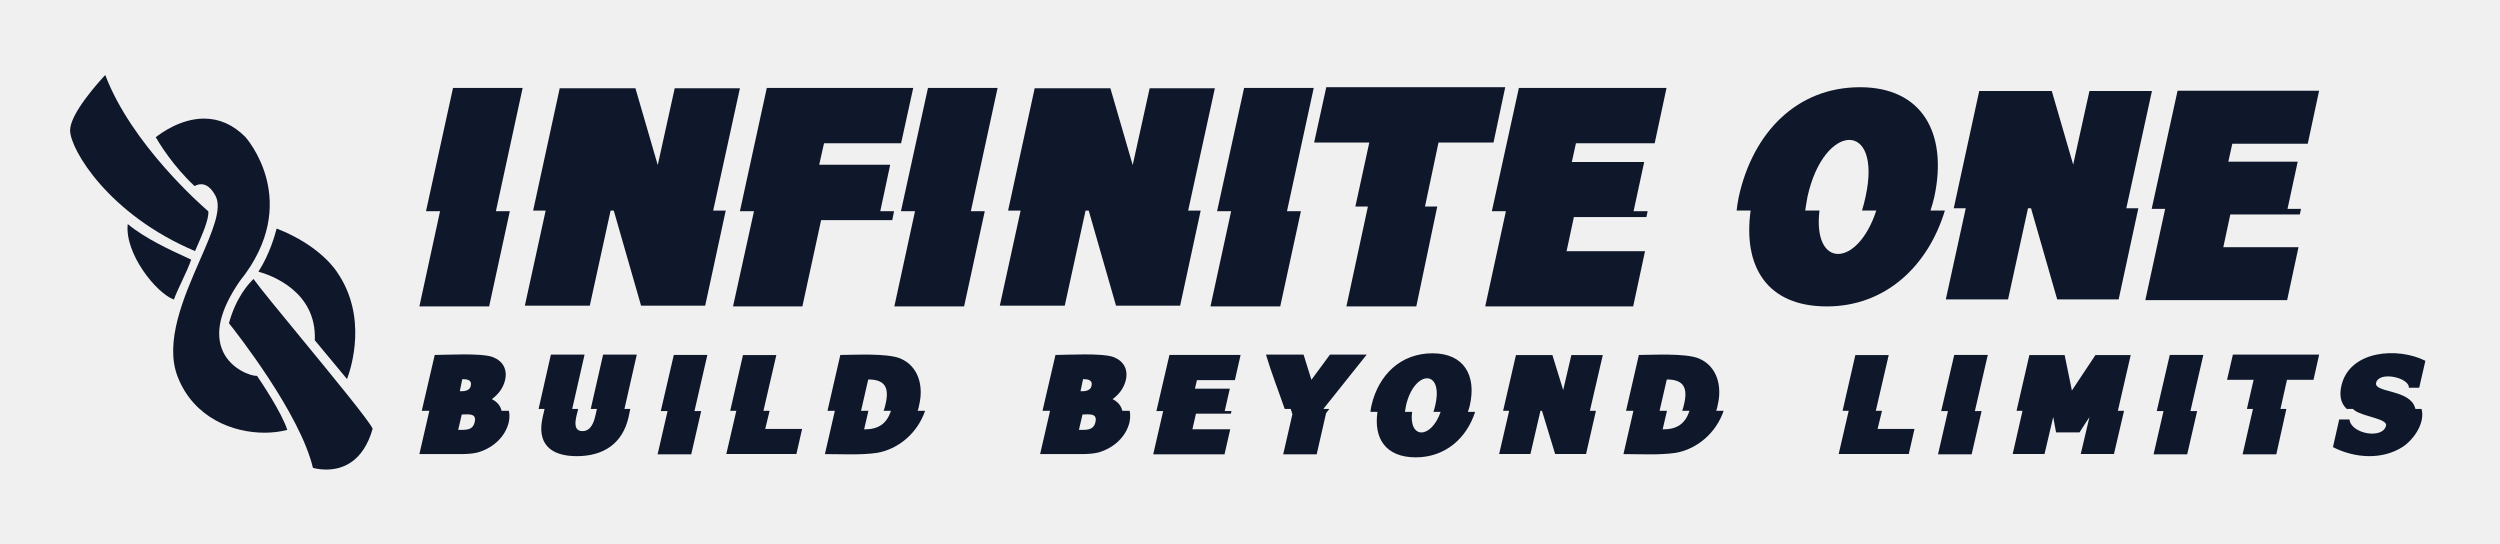
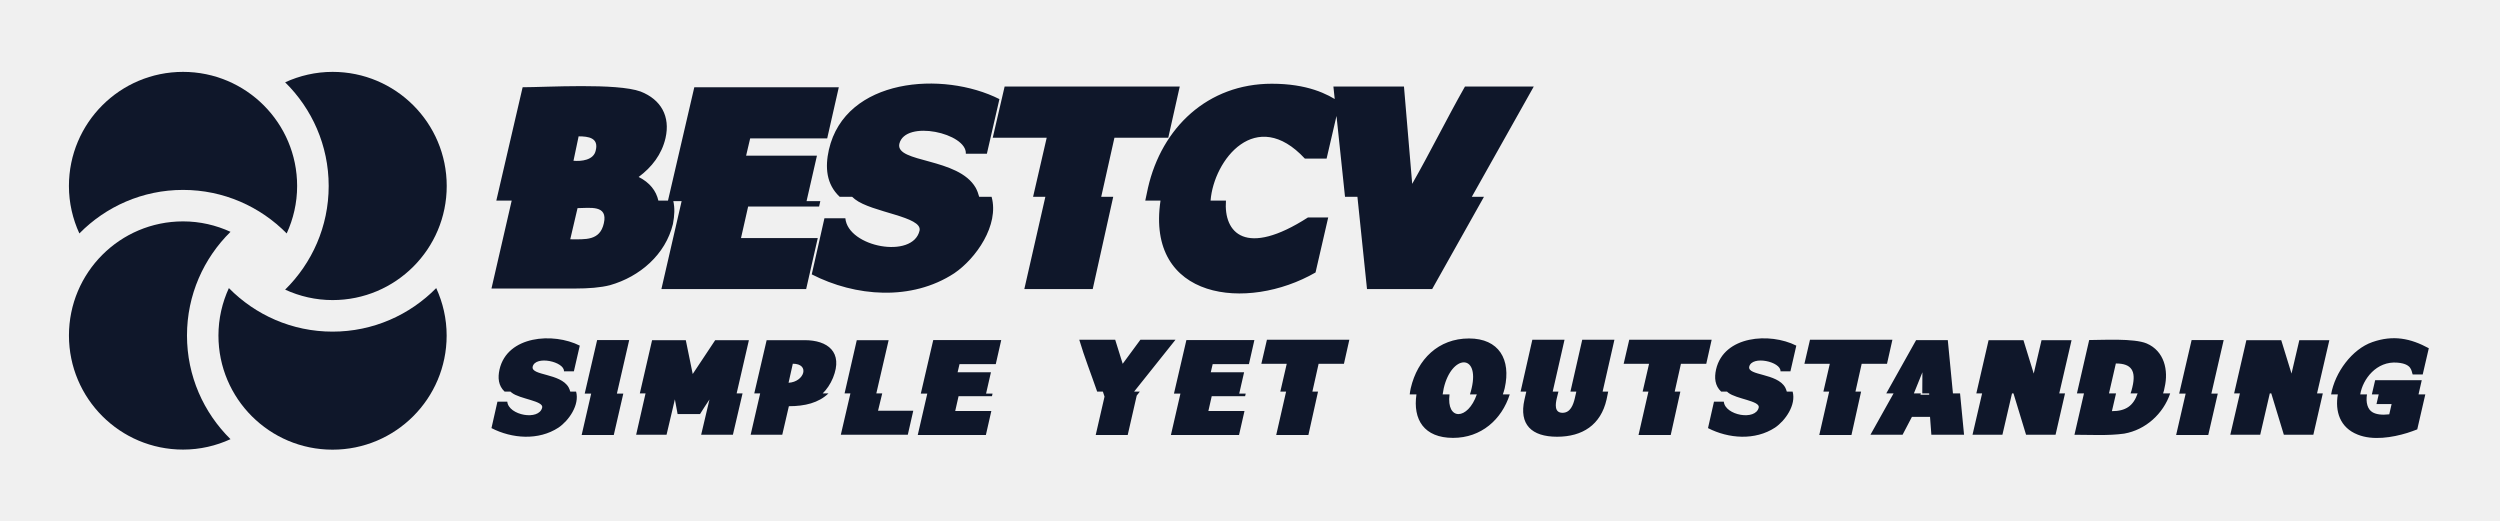
- <svg xmlns="http://www.w3.org/2000/svg" width="428" height="93" viewBox="0 0 428 93" fill="none">
-   <path d="M32.729 44.45C32.505 44.336 32.076 44.14 31.627 43.934C29.385 42.911 24.826 40.828 21.869 38.357C21.32 43.378 26.692 50.132 29.773 51.293C30.012 50.568 30.551 49.415 31.116 48.205C31.764 46.817 32.431 45.385 32.729 44.45Z" fill="#0F172A" />
-   <path d="M35.662 36.178C34.495 35.176 22.503 24.675 18.02 12.84C16.774 14.174 12 19.473 12 22.316C12 25.544 18.58 36.739 33.39 42.984C33.511 42.699 33.647 42.39 33.79 42.063C34.644 40.117 35.804 37.472 35.662 36.178Z" fill="#0F172A" />
-   <path d="M38.213 60.263C36.707 57.118 37.666 53.03 41.064 48.11C51.959 34.546 42.093 23.54 41.988 23.435C39.919 21.356 37.548 20.302 34.941 20.302C30.926 20.302 27.505 22.825 26.665 23.497C27.233 24.48 29.621 28.423 33.306 31.849C33.526 31.739 33.931 31.538 34.433 31.538C35.361 31.538 36.188 32.204 36.891 33.521C38.069 35.728 36.365 39.627 34.209 44.564C31.482 50.808 28.088 58.578 30.428 64.531C33.196 71.57 39.909 74.079 45.27 74.079C46.66 74.079 48.008 73.912 49.189 73.596C48.154 70.487 44.658 65.307 44.004 64.352C42.956 64.398 39.635 63.232 38.213 60.263Z" fill="#0F172A" />
-   <path d="M53.893 58.255L59.412 64.897C60.177 62.852 62.938 54.133 57.696 46.574C57.658 46.51 54.937 42.059 47.36 39.128C47.092 40.198 46.143 43.573 44.241 46.506C46.22 47.05 54.266 49.791 53.893 58.255Z" fill="#0F172A" />
-   <path d="M39.197 55.336C40.453 56.91 51.354 70.772 53.576 80.098C53.911 80.19 54.761 80.389 55.84 80.389C58.562 80.389 62.146 79.175 63.798 73.406C63.414 72.292 56.577 63.981 51.564 57.888C47.795 53.307 44.509 49.313 43.405 47.766C42.684 48.435 40.422 50.82 39.197 55.336Z" fill="#0F172A" />
-   <path d="M87.098 72.303C86.472 74.874 84.311 76.74 81.797 77.457C81.001 77.661 80.011 77.741 78.805 77.741H71.798L73.504 70.324H72.207L74.426 60.769C76.394 60.769 82.366 60.393 84.379 61.133C86.085 61.804 86.893 63.214 86.472 65.057C86.154 66.433 85.323 67.503 84.209 68.333C85.141 68.8 85.687 69.505 85.869 70.324H87.121C87.269 70.961 87.235 71.575 87.098 72.303ZM81.274 72.235C81.638 70.654 80.08 70.961 79.056 70.961L78.442 73.589C79.704 73.589 80.944 73.737 81.274 72.235ZM80.592 66.092C80.853 65.034 79.977 64.909 79.147 64.909L78.715 66.968C79.352 67.025 80.421 66.934 80.592 66.092ZM107.904 70.006L107.608 71.427C106.573 75.978 103.286 78.094 98.747 78.094C94.174 78.094 91.887 75.91 92.9 71.439L93.23 70.006H92.206L94.31 60.712H100.078L97.962 70.006H98.986L98.69 71.2C98.462 72.213 98.201 73.805 99.725 73.805C101.135 73.805 101.647 72.36 101.92 71.2L102.194 70.006H101.136L103.251 60.712H109.019L106.903 70.006H107.904ZM120.042 70.37L118.336 77.787H112.58L114.286 70.37H113.126L115.355 60.769H121.1L118.893 70.37H120.042ZM126.06 70.324H125.013L127.197 60.791H132.908L130.701 70.324H131.759L131.008 73.43H137.322L136.343 77.73H124.342L126.06 70.324ZM157.104 70.324H158.378C157.138 73.987 153.976 76.865 150.131 77.536C147.299 77.934 144.102 77.741 141.224 77.741L142.93 70.324H141.667L143.863 60.769C146.138 60.769 151.894 60.416 154.169 61.383C157.32 62.737 158.105 66.183 157.377 69.255C157.32 69.619 157.229 69.983 157.104 70.324ZM148.64 64.966L147.412 70.324H148.674L147.935 73.509C150.403 73.509 151.78 72.576 152.542 70.324H151.279C151.404 70.017 151.495 69.653 151.598 69.22C152.303 66.274 151.439 64.966 148.64 64.966ZM193.369 72.303C192.743 74.874 190.581 76.74 188.067 77.457C187.271 77.661 186.282 77.741 185.076 77.741H178.068L179.775 70.324H178.478L180.696 60.769C182.664 60.769 188.636 60.393 190.65 61.133C192.356 61.804 193.164 63.214 192.743 65.057C192.424 66.433 191.594 67.503 190.479 68.333C191.412 68.8 191.958 69.505 192.14 70.324H193.391C193.539 70.961 193.505 71.575 193.369 72.303ZM187.545 72.235C187.909 70.654 186.35 70.961 185.326 70.961L184.712 73.589C185.975 73.589 187.215 73.737 187.545 72.235ZM186.862 66.092C187.124 65.034 186.248 64.909 185.417 64.909L184.985 66.968C185.622 67.025 186.691 66.934 186.862 66.092ZM199.136 70.37H197.976L200.206 60.769H212.389L211.411 65.08H204.915L204.574 66.536H210.546L209.67 70.37H210.83L210.728 70.825H204.745L204.142 73.487H210.614L209.636 77.787H197.429L199.136 70.37ZM227.587 70.006L227.029 70.722L225.414 77.787H219.681L221.262 70.904C221.171 70.62 221.068 70.313 220.966 70.006H219.942C218.884 66.934 217.633 63.761 216.734 60.712H223.173L224.515 65.023C225.562 63.59 226.642 62.145 227.689 60.712H233.98L226.563 70.006L227.587 70.006ZM251.635 69.403C251.544 69.767 251.442 70.131 251.305 70.506H252.545C251.1 75.022 247.426 78.298 242.387 78.298C237.188 78.298 235.163 75.022 235.823 70.506H234.617C234.663 70.131 234.719 69.767 234.799 69.403C236.005 64.204 239.77 60.484 245.242 60.484C250.6 60.484 252.807 64.238 251.635 69.403ZM246.64 70.506H245.411C245.525 70.131 245.639 69.767 245.719 69.38C247.163 63.135 242.124 63.317 240.713 69.403C240.634 69.801 240.577 70.165 240.52 70.506H241.748C241.157 75.261 245.036 75.159 246.64 70.506ZM273.225 70.324L271.53 77.73H266.241L263.988 70.324H263.727L262.009 77.73H256.651L258.369 70.324H257.334L259.529 60.791H265.774L267.617 66.775L269.016 60.791H274.397L272.19 70.324H273.225ZM293.816 70.324H295.09C293.85 73.987 290.687 76.865 286.842 77.536C284.01 77.934 280.813 77.741 277.935 77.741L279.642 70.324H278.379L280.574 60.769C282.849 60.769 288.605 60.416 290.881 61.383C294.032 62.737 294.817 66.183 294.089 69.255C294.032 69.619 293.941 69.983 293.816 70.324ZM285.352 64.966L284.123 70.324H285.386L284.646 73.509C287.115 73.509 288.491 72.576 289.253 70.324H287.991C288.116 70.017 288.207 69.653 288.309 69.22C289.015 66.274 288.15 64.966 285.352 64.966ZM316.498 70.324H315.451L317.635 60.791H323.346L321.139 70.324H322.197L321.446 73.43H327.76L326.781 77.73H314.78L316.498 70.324ZM339.249 70.37L337.543 77.787H331.787L333.493 70.37H332.333L334.562 60.769H340.307L338.1 70.37H339.249ZM363.638 70.324L361.909 77.73H356.221L357.711 71.416C357.131 72.292 356.551 73.156 356.016 74.032H352L351.511 71.393L350.021 77.73H344.572L346.256 70.324H345.232L347.427 60.791H353.468L354.708 66.855C356.039 64.853 357.37 62.828 358.735 60.791H364.775L362.58 70.324L363.638 70.324ZM376.151 70.37L374.445 77.787H368.689L370.395 70.37H369.235L371.465 60.769H377.209L375.002 70.37H376.151ZM391.429 70.006L389.7 77.787H383.932L385.707 70.006H384.672L385.82 65.023H381.27L382.271 60.712H397.037L396.07 65.023H391.531L390.416 70.006H391.429ZM414.567 70.006C415.226 72.394 413.247 75.216 411.415 76.456C407.821 78.81 403.077 78.435 399.402 76.546L400.472 71.814H402.235C402.462 74.26 407.934 75.272 408.491 72.861C408.764 71.666 404.476 71.337 403.043 70.21C402.963 70.142 402.872 70.074 402.804 70.006H401.757C400.62 68.936 400.517 67.514 400.847 66.035C402.235 59.972 410.471 59.369 415.226 61.77L414.168 66.377H412.394C412.507 64.648 407.275 63.465 406.785 65.546C406.456 67.162 411.757 66.684 413.224 69.243C413.349 69.471 413.451 69.744 413.52 70.006L414.567 70.006Z" fill="#0F172A" />
-   <g clip-path="url(#clip0_14_3)">
-     <path d="M87.281 36.157L83.741 52.458H71.798L75.338 36.157H72.931L77.557 15.056H89.476L84.897 36.157H87.281ZM124.244 36.057L120.727 52.333H109.752L105.078 36.057H104.535L100.971 52.333H89.854L93.418 36.057H91.27L95.826 15.106H108.784L112.607 28.257L115.511 15.106H126.675L122.096 36.057H124.244ZM150.702 36.157H153.062L152.756 37.682H140.576L137.366 52.458H125.494L129.082 36.157H126.674L131.277 15.056H156.343L154.266 24.532H141.072L140.246 28.207H152.401L150.702 36.157ZM168.593 36.157L165.053 52.458H153.11L156.65 36.157H154.243L158.869 15.056H170.788L166.209 36.157H168.593ZM205.556 36.057L202.039 52.333H191.063L186.39 36.057H185.847L182.283 52.333H171.166L174.73 36.057H172.582L177.138 15.106H190.096L193.919 28.257L196.823 15.106H207.987L203.408 36.057H205.556ZM222.715 36.157L219.174 52.458H207.231L210.772 36.157H208.364L212.99 15.056H224.91L220.331 36.157H222.715ZM246.058 35.357L242.47 52.458H230.504L234.186 35.357H232.038L234.422 24.407H224.98L227.058 14.931H257.695L255.688 24.407H246.271L243.958 35.357H246.058ZM257.812 36.157H255.405L260.031 15.056H285.31L283.28 24.532H269.802L269.094 27.732H281.486L279.669 36.157H282.076L281.864 37.157H269.449L268.198 43.008H281.628L279.598 52.458H254.271L257.812 36.157Z" fill="#0F172A" />
-     <path d="M331.154 33.719C330.973 34.486 330.769 35.252 330.498 36.043H332.964C330.091 45.557 322.783 52.458 312.761 52.458C302.423 52.458 298.396 45.557 299.708 36.043H297.31C297.4 35.252 297.513 34.486 297.672 33.719C300.07 22.767 307.558 14.931 318.439 14.931C329.095 14.931 333.484 22.839 331.154 33.719ZM321.22 36.043H318.777C319.003 35.252 319.229 34.486 319.388 33.671C322.261 20.515 312.239 20.898 309.433 33.719C309.275 34.557 309.162 35.324 309.049 36.043H311.492C310.316 46.06 318.03 45.844 321.22 36.043ZM366.083 35.66L362.712 51.26H352.193L347.713 35.66H347.193L343.777 51.26H333.121L336.537 35.66H334.479L338.845 15.578H351.265L354.93 28.183L357.713 15.578H368.413L364.024 35.66H366.083ZM370.675 35.756H368.368L372.802 15.53H397.031L395.086 24.613H382.168L381.489 27.68H393.366L391.624 35.756H393.932L393.728 36.714H381.829L380.63 42.322H393.502L391.557 51.38H367.281L370.675 35.756Z" fill="#0F172A" />
-   </g>
-   <defs>
-     <clipPath id="clip0_14_3">
-       <rect width="343.428" height="37.527" fill="white" transform="translate(71.798 14.931)" />
-     </clipPath>
-   </defs>
+ <svg xmlns="http://www.w3.org/2000/svg" width="447" height="93" viewBox="0 0 447 93" fill="none">
+   <path d="M33.433 59.985C33.433 52.736 36.417 46.174 41.215 41.45C38.63 40.263 35.764 39.584 32.73 39.584C21.462 39.584 12.328 48.719 12.328 59.985C12.328 71.253 21.462 80.387 32.73 80.387C35.764 80.387 38.629 79.709 41.215 78.522C36.417 73.797 33.433 67.236 33.433 59.985Z" fill="#0F172A" />
+   <path d="M59.459 59.296C52.209 59.296 45.647 56.311 40.923 51.51C39.736 54.099 39.057 56.965 39.057 59.999C39.057 71.266 48.192 80.401 59.459 80.401C70.726 80.401 79.861 71.266 79.861 59.999C79.861 56.965 79.182 54.1 77.995 51.51C73.271 56.311 66.709 59.296 59.459 59.296Z" fill="#0F172A" />
+   <path d="M59.472 12.851C56.438 12.851 53.573 13.53 50.983 14.716C55.784 19.441 58.769 26.003 58.769 33.253C58.769 40.502 55.784 47.064 50.983 51.788C53.572 52.975 56.438 53.654 59.472 53.654C70.74 53.654 79.874 44.52 79.874 33.253C79.874 21.985 70.74 12.851 59.472 12.851Z" fill="#0F172A" />
+   <path d="M32.726 33.956C39.975 33.956 46.537 36.94 51.261 41.739C52.448 39.153 53.127 36.287 53.127 33.253C53.127 21.985 43.993 12.851 32.726 12.851C21.458 12.851 12.324 21.985 12.324 33.253C12.324 36.287 13.003 39.152 14.19 41.739C18.914 36.94 25.476 33.956 32.726 33.956Z" fill="#0F172A" />
+   <path d="M120.319 40.059C118.992 45.511 114.409 49.467 109.078 50.987C107.389 51.421 105.29 51.59 102.733 51.59H87.874L91.492 35.862H88.742L93.446 15.599C97.62 15.599 110.284 14.803 114.554 16.371C118.173 17.794 119.885 20.786 118.993 24.694C118.317 27.613 116.556 29.88 114.192 31.641C116.171 32.63 117.328 34.126 117.714 35.863H120.368C120.682 37.214 120.609 38.515 120.319 40.059ZM107.968 39.914C108.74 36.561 105.435 37.213 103.264 37.213L101.961 42.785C104.639 42.785 107.269 43.099 107.968 39.914ZM106.521 26.888C107.075 24.645 105.218 24.379 103.457 24.379L102.54 28.745C103.891 28.866 106.159 28.673 106.521 26.888ZM121.875 35.959H119.414L124.142 15.599H149.978L147.903 24.742H134.13L133.406 27.829H146.071L144.213 35.959H146.674L146.457 36.924H133.768L132.49 42.569H146.215L144.141 51.687H118.257L121.875 35.959ZM177.298 35.187C178.697 40.252 174.499 46.235 170.615 48.864C162.992 53.858 152.934 53.062 145.141 49.057L147.409 39.022H151.148C151.63 44.208 163.234 46.355 164.415 41.241C164.994 38.708 155.9 38.009 152.86 35.621C152.692 35.476 152.499 35.331 152.354 35.186H150.135C147.722 32.919 147.505 29.903 148.205 26.767C151.148 13.91 168.612 12.632 178.697 17.721L176.453 27.491H172.69C172.931 23.824 161.835 21.316 160.798 25.73C160.098 29.156 171.339 28.142 174.452 33.57C174.717 34.053 174.934 34.632 175.079 35.187L177.298 35.187ZM199.045 35.187L195.378 51.686H183.148L186.911 35.187H184.716L187.152 24.621H177.503L179.626 15.478H210.938L208.888 24.621H199.262L196.898 35.187H199.045ZM216.45 35.862H219.2C218.765 41.676 222.722 46.042 233.866 38.878H237.485L235.217 48.72C222.987 55.764 204.846 53.641 207.5 35.862H204.775C204.919 35.211 205.064 34.439 205.257 33.595C207.718 22.812 215.944 14.972 227.402 14.972C233.723 14.972 237.365 16.781 239.536 18.277L237.196 28.36H233.313C224.58 18.952 217.029 28.553 216.451 35.863L216.45 35.862ZM265.334 35.187L256.071 51.686H244.42L242.707 35.187H240.488L238.413 15.478H251.03L252.501 32.871C255.758 27.154 258.701 21.171 261.933 15.478H274.236L263.163 35.187H265.334Z" fill="#0F172A" />
+   <path d="M103.006 70.018C103.664 72.402 101.689 75.217 99.862 76.454C96.275 78.804 91.541 78.429 87.874 76.545L88.941 71.823H90.701C90.927 74.263 96.388 75.274 96.944 72.867C97.216 71.675 92.937 71.346 91.507 70.222C91.427 70.154 91.336 70.086 91.268 70.018H90.224C89.089 68.951 88.986 67.532 89.316 66.056C90.701 60.006 98.919 59.404 103.664 61.799L102.609 66.397H100.838C100.951 64.671 95.73 63.491 95.241 65.568C94.912 67.18 100.202 66.703 101.666 69.257C101.791 69.484 101.893 69.757 101.961 70.018L103.006 70.018ZM111.446 70.381L109.743 77.782H103.999L105.702 70.381H104.544L106.769 60.8H112.501L110.299 70.381H111.446ZM132.769 70.336L131.044 77.725H125.368L126.855 71.425C126.276 72.299 125.697 73.162 125.164 74.036H121.156L120.668 71.403L119.181 77.725H113.744L115.424 70.336H114.402L116.593 60.823H122.621L123.858 66.874C125.186 64.876 126.514 62.855 127.877 60.823H133.904L131.713 70.336L132.769 70.336ZM134.864 70.336C135.602 67.168 136.34 63.99 137.077 60.823H143.888C147.964 60.823 150.813 62.934 148.94 67.555C148.463 68.701 147.827 69.62 147.101 70.336H148.134C146.352 72.05 143.888 72.629 141.05 72.629L139.87 77.725H134.217L135.92 70.336L134.864 70.336ZM141.754 65.034C141.516 66.147 141.243 67.282 140.994 68.44C143.82 68.292 144.876 65.034 141.754 65.034ZM152.056 70.336H151.011L153.191 60.823H158.889L156.687 70.336H157.743L156.994 73.434H163.294L162.317 77.725H150.341L152.056 70.336ZM165.797 70.381H164.639L166.864 60.8H179.021L178.045 65.103H171.563L171.223 66.556H177.182L176.308 70.381H177.466L177.364 70.835H171.393L170.791 73.491H177.25L176.274 77.782H164.093L165.797 70.381ZM203.802 70.018L203.245 70.733L201.633 77.782H195.912L197.49 70.915C197.399 70.631 197.297 70.324 197.195 70.018H196.173C195.118 66.953 193.869 63.786 192.972 60.744H199.397L200.737 65.046C201.781 63.616 202.859 62.174 203.904 60.744H210.181L202.78 70.018L203.802 70.018ZM211.061 70.381H209.903L212.128 60.8H224.285L223.309 65.103H216.827L216.487 66.556H222.446L221.572 70.381H222.73L222.628 70.835H216.657L216.056 73.491H222.514L221.538 77.782H209.358L211.061 70.381ZM235.665 70.018L233.94 77.782H228.185L229.955 70.018H228.922L230.069 65.046H225.528L226.527 60.744H241.262L240.297 65.046H235.767L234.655 70.018H235.665ZM269.039 69.416C268.948 69.779 268.846 70.143 268.71 70.517H269.947C268.506 75.024 264.839 78.293 259.81 78.293C254.623 78.293 252.602 75.024 253.26 70.517H252.057C252.102 70.143 252.159 69.779 252.239 69.416C253.442 64.228 257.199 60.517 262.659 60.517C268.006 60.517 270.208 64.263 269.039 69.416ZM264.055 70.517H262.829C262.942 70.143 263.056 69.779 263.135 69.394C264.577 63.161 259.548 63.343 258.14 69.416C258.061 69.814 258.004 70.177 257.947 70.517H259.173C258.583 75.262 262.454 75.16 264.055 70.517ZM287.547 70.018L287.252 71.437C286.219 75.977 282.938 78.089 278.409 78.089C273.845 78.089 271.564 75.909 272.574 71.448L272.903 70.018H271.882L273.982 60.744H279.737L277.625 70.018H278.647L278.352 71.21C278.125 72.22 277.864 73.809 279.385 73.809C280.793 73.809 281.303 72.368 281.576 71.21L281.848 70.018H280.793L282.904 60.744H288.659L286.548 70.018H287.547ZM300.448 70.018L298.723 77.782H292.967L294.738 70.018H293.705L294.852 65.046H290.311L291.31 60.744H306.045L305.08 65.046H300.55L299.438 70.018H300.448ZM320.523 70.018C321.182 72.402 319.206 75.217 317.379 76.454C313.792 78.804 309.058 78.429 305.391 76.545L306.458 71.823H308.218C308.445 74.263 313.905 75.274 314.461 72.867C314.733 71.675 310.454 71.346 309.024 70.222C308.944 70.154 308.853 70.086 308.785 70.018H307.741C306.606 68.951 306.504 67.532 306.833 66.056C308.218 60.006 316.436 59.404 321.181 61.799L320.126 66.397H318.355C318.468 64.671 313.247 63.491 312.759 65.568C312.429 67.18 317.719 66.703 319.183 69.257C319.308 69.484 319.41 69.757 319.479 70.018L320.523 70.018ZM332.766 70.018L331.04 77.782H325.285L327.056 70.018H326.023L327.169 65.046H322.629L323.628 60.744H338.362L337.397 65.046H332.868L331.756 70.018H332.766ZM338.572 70.336H337.267L342.602 60.812H348.266L349.186 70.336H350.457L351.172 77.725H345.326L345.088 74.536H341.853C341.285 75.591 340.751 76.658 340.184 77.725H334.44L338.572 70.336ZM344.94 70.574V70.336H343.703L343.725 66.567L342.204 70.336H343.464L343.374 70.574H344.94ZM369.227 70.336L367.535 77.725H362.257L360.009 70.336H359.748L358.034 77.725H352.688L354.402 70.336H353.369L355.56 60.823H361.792L363.63 66.794L365.027 60.823H370.396L368.194 70.336H369.227ZM386.76 70.336H388.031C386.794 73.991 383.638 76.863 379.801 77.532C376.975 77.93 373.785 77.737 370.913 77.737L372.616 70.336H371.356L373.546 60.8C375.817 60.8 381.561 60.449 383.831 61.413C386.975 62.764 387.759 66.204 387.032 69.269C386.975 69.632 386.884 69.995 386.76 70.336ZM378.314 64.989L377.088 70.335H378.348L377.61 73.514C380.073 73.514 381.447 72.583 382.207 70.335H380.947C381.072 70.029 381.163 69.666 381.265 69.234C381.969 66.294 381.106 64.989 378.314 64.989ZM396.538 70.381L394.836 77.782H389.092L390.795 70.381H389.637L391.862 60.8H397.594L395.392 70.381H396.538ZM415.32 70.336L413.628 77.725H408.35L406.102 70.336H405.841L404.127 77.725H398.78L400.494 70.336H399.462L401.652 60.823H407.884L409.723 66.794L411.12 60.823H416.489L414.287 70.336H415.32ZM418.004 70.517H416.801C417.482 66.59 420.547 62.424 424.179 61.164C427.914 59.858 431.001 60.494 434.271 62.265L433.181 66.953H431.387C431.126 66.317 431.297 65.069 428.663 64.841C424.917 64.512 422.454 67.793 422.011 70.517H423.214C422.987 71.936 423.294 73.219 424.259 73.741C424.894 74.082 425.814 74.24 427.176 74.082H427.199L427.619 72.243H424.917L425.314 70.517H424.088L424.679 67.975H433.011L432.432 70.517H433.646L432.205 76.772C431.626 77.01 431.024 77.203 430.422 77.408C427.721 78.236 424.259 78.793 421.568 77.714C418.379 76.466 417.482 73.559 418.004 70.517Z" fill="#0F172A" />
</svg>
